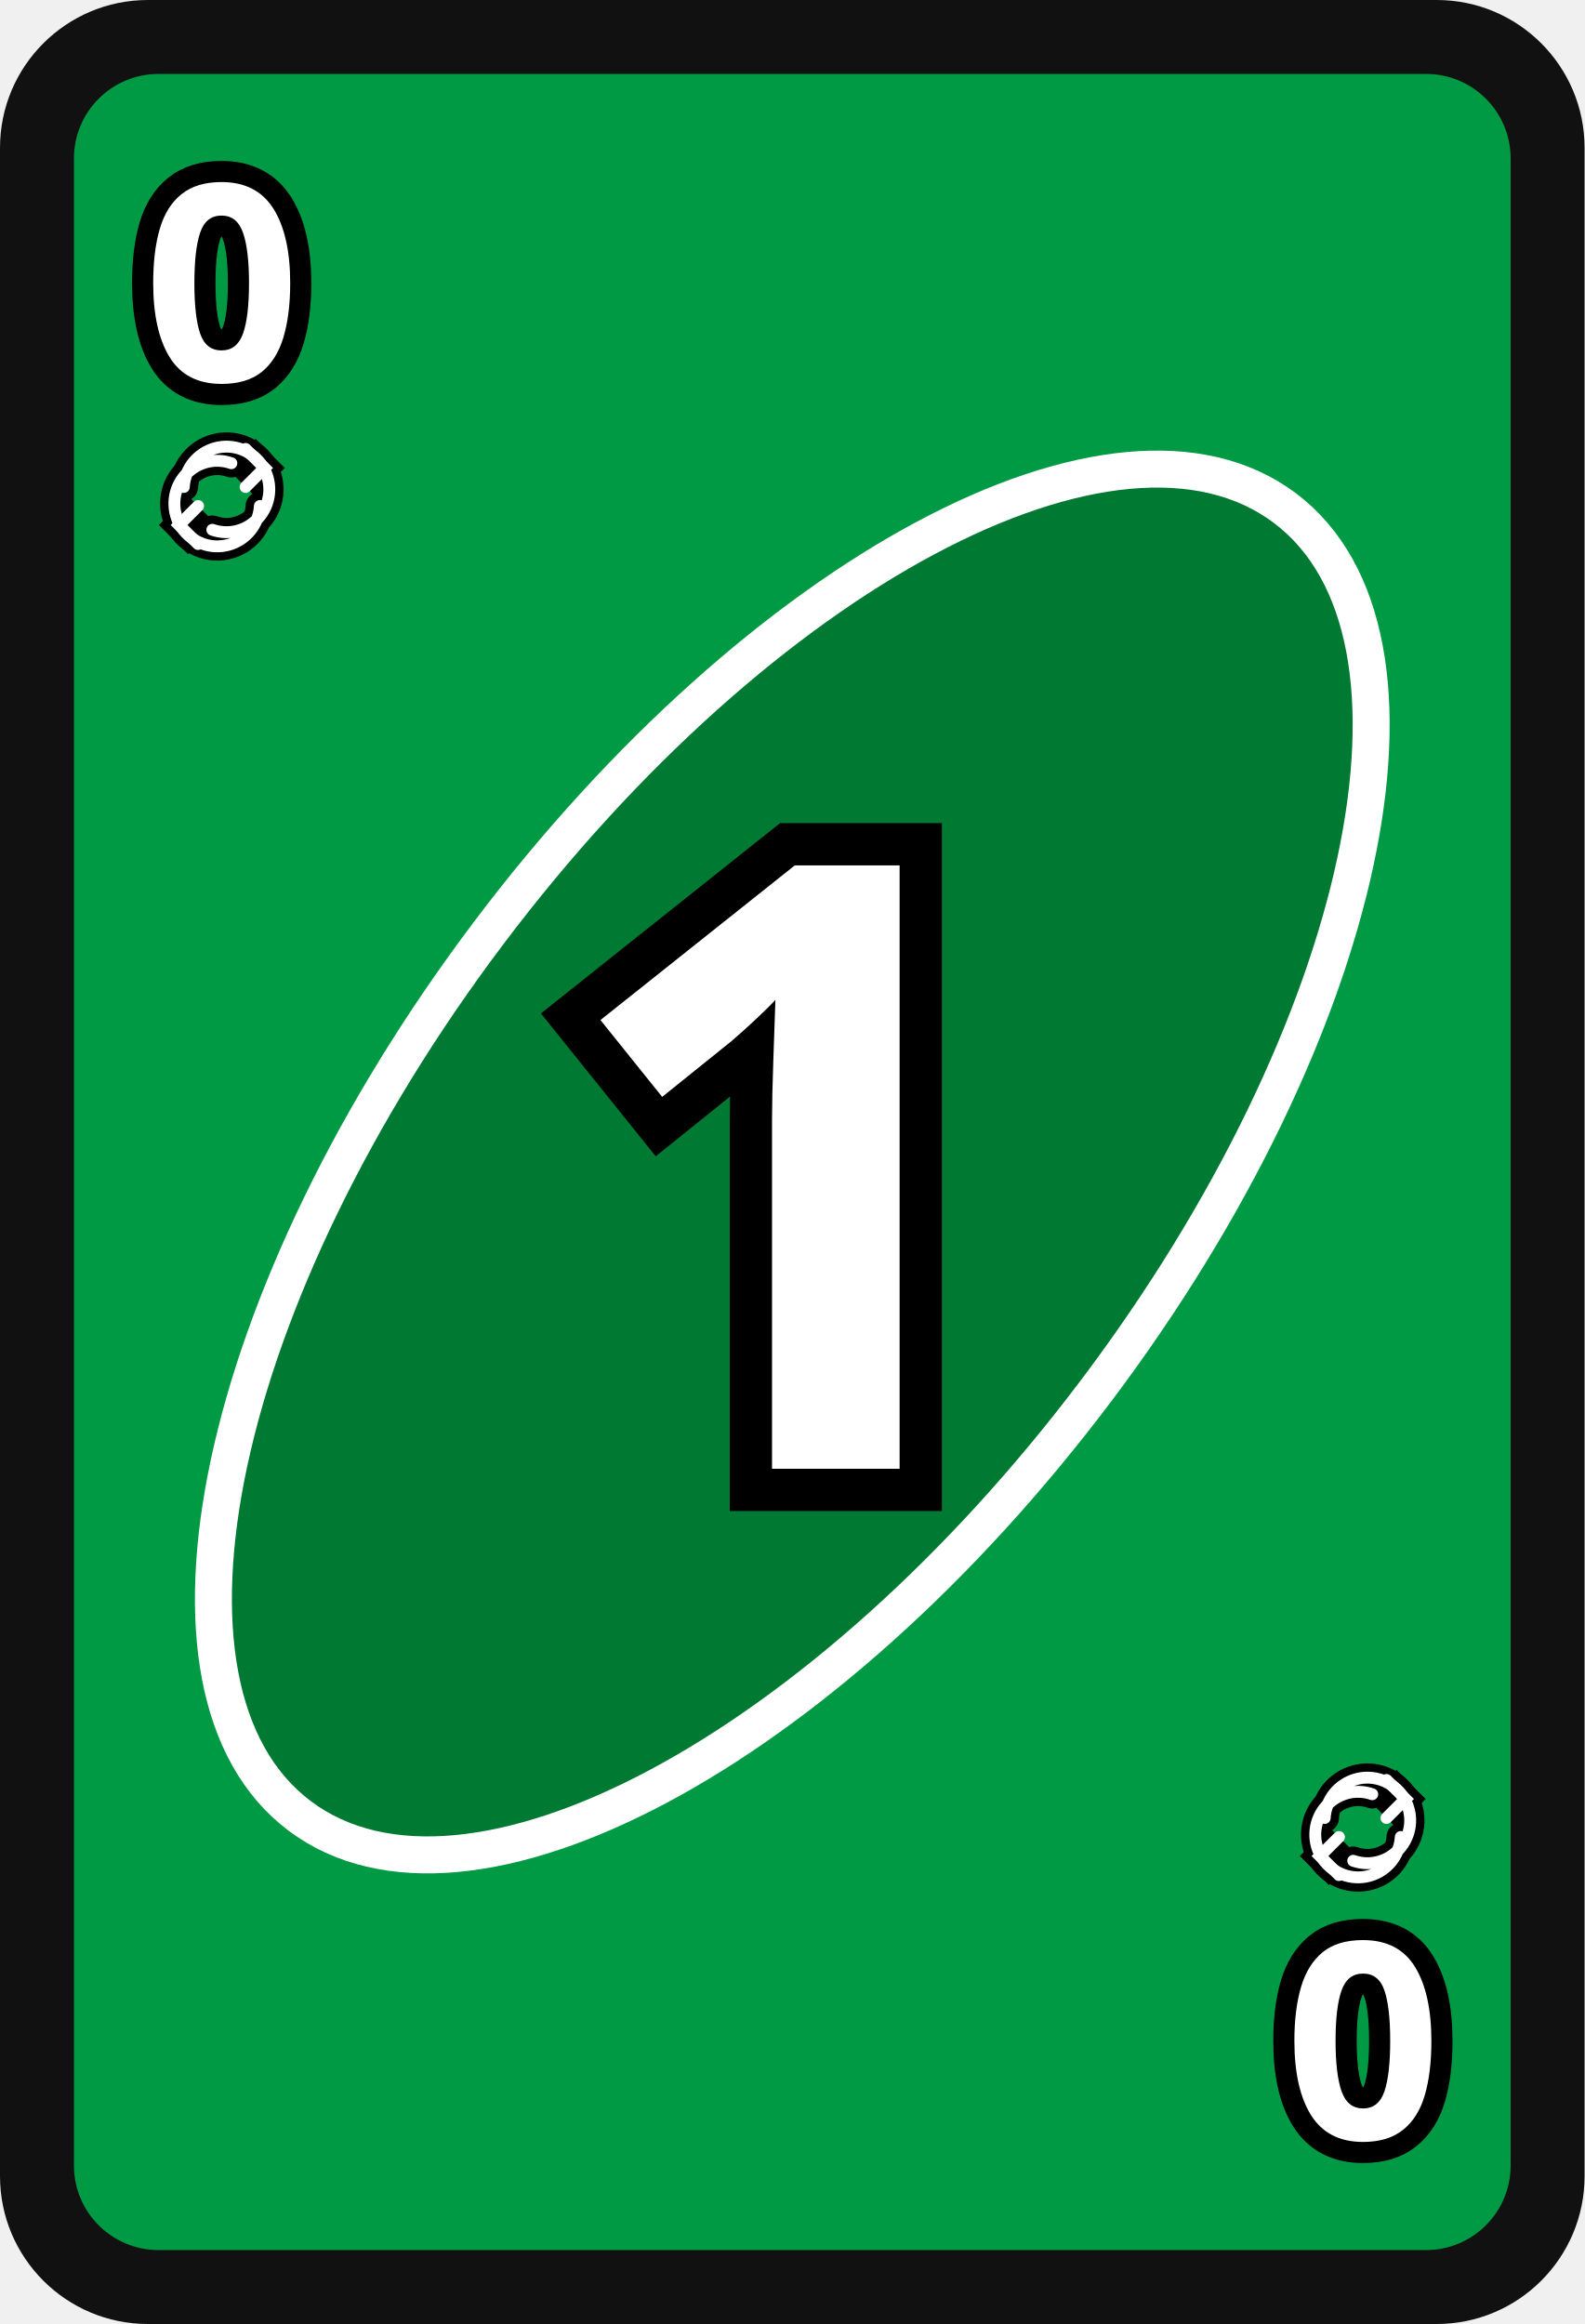
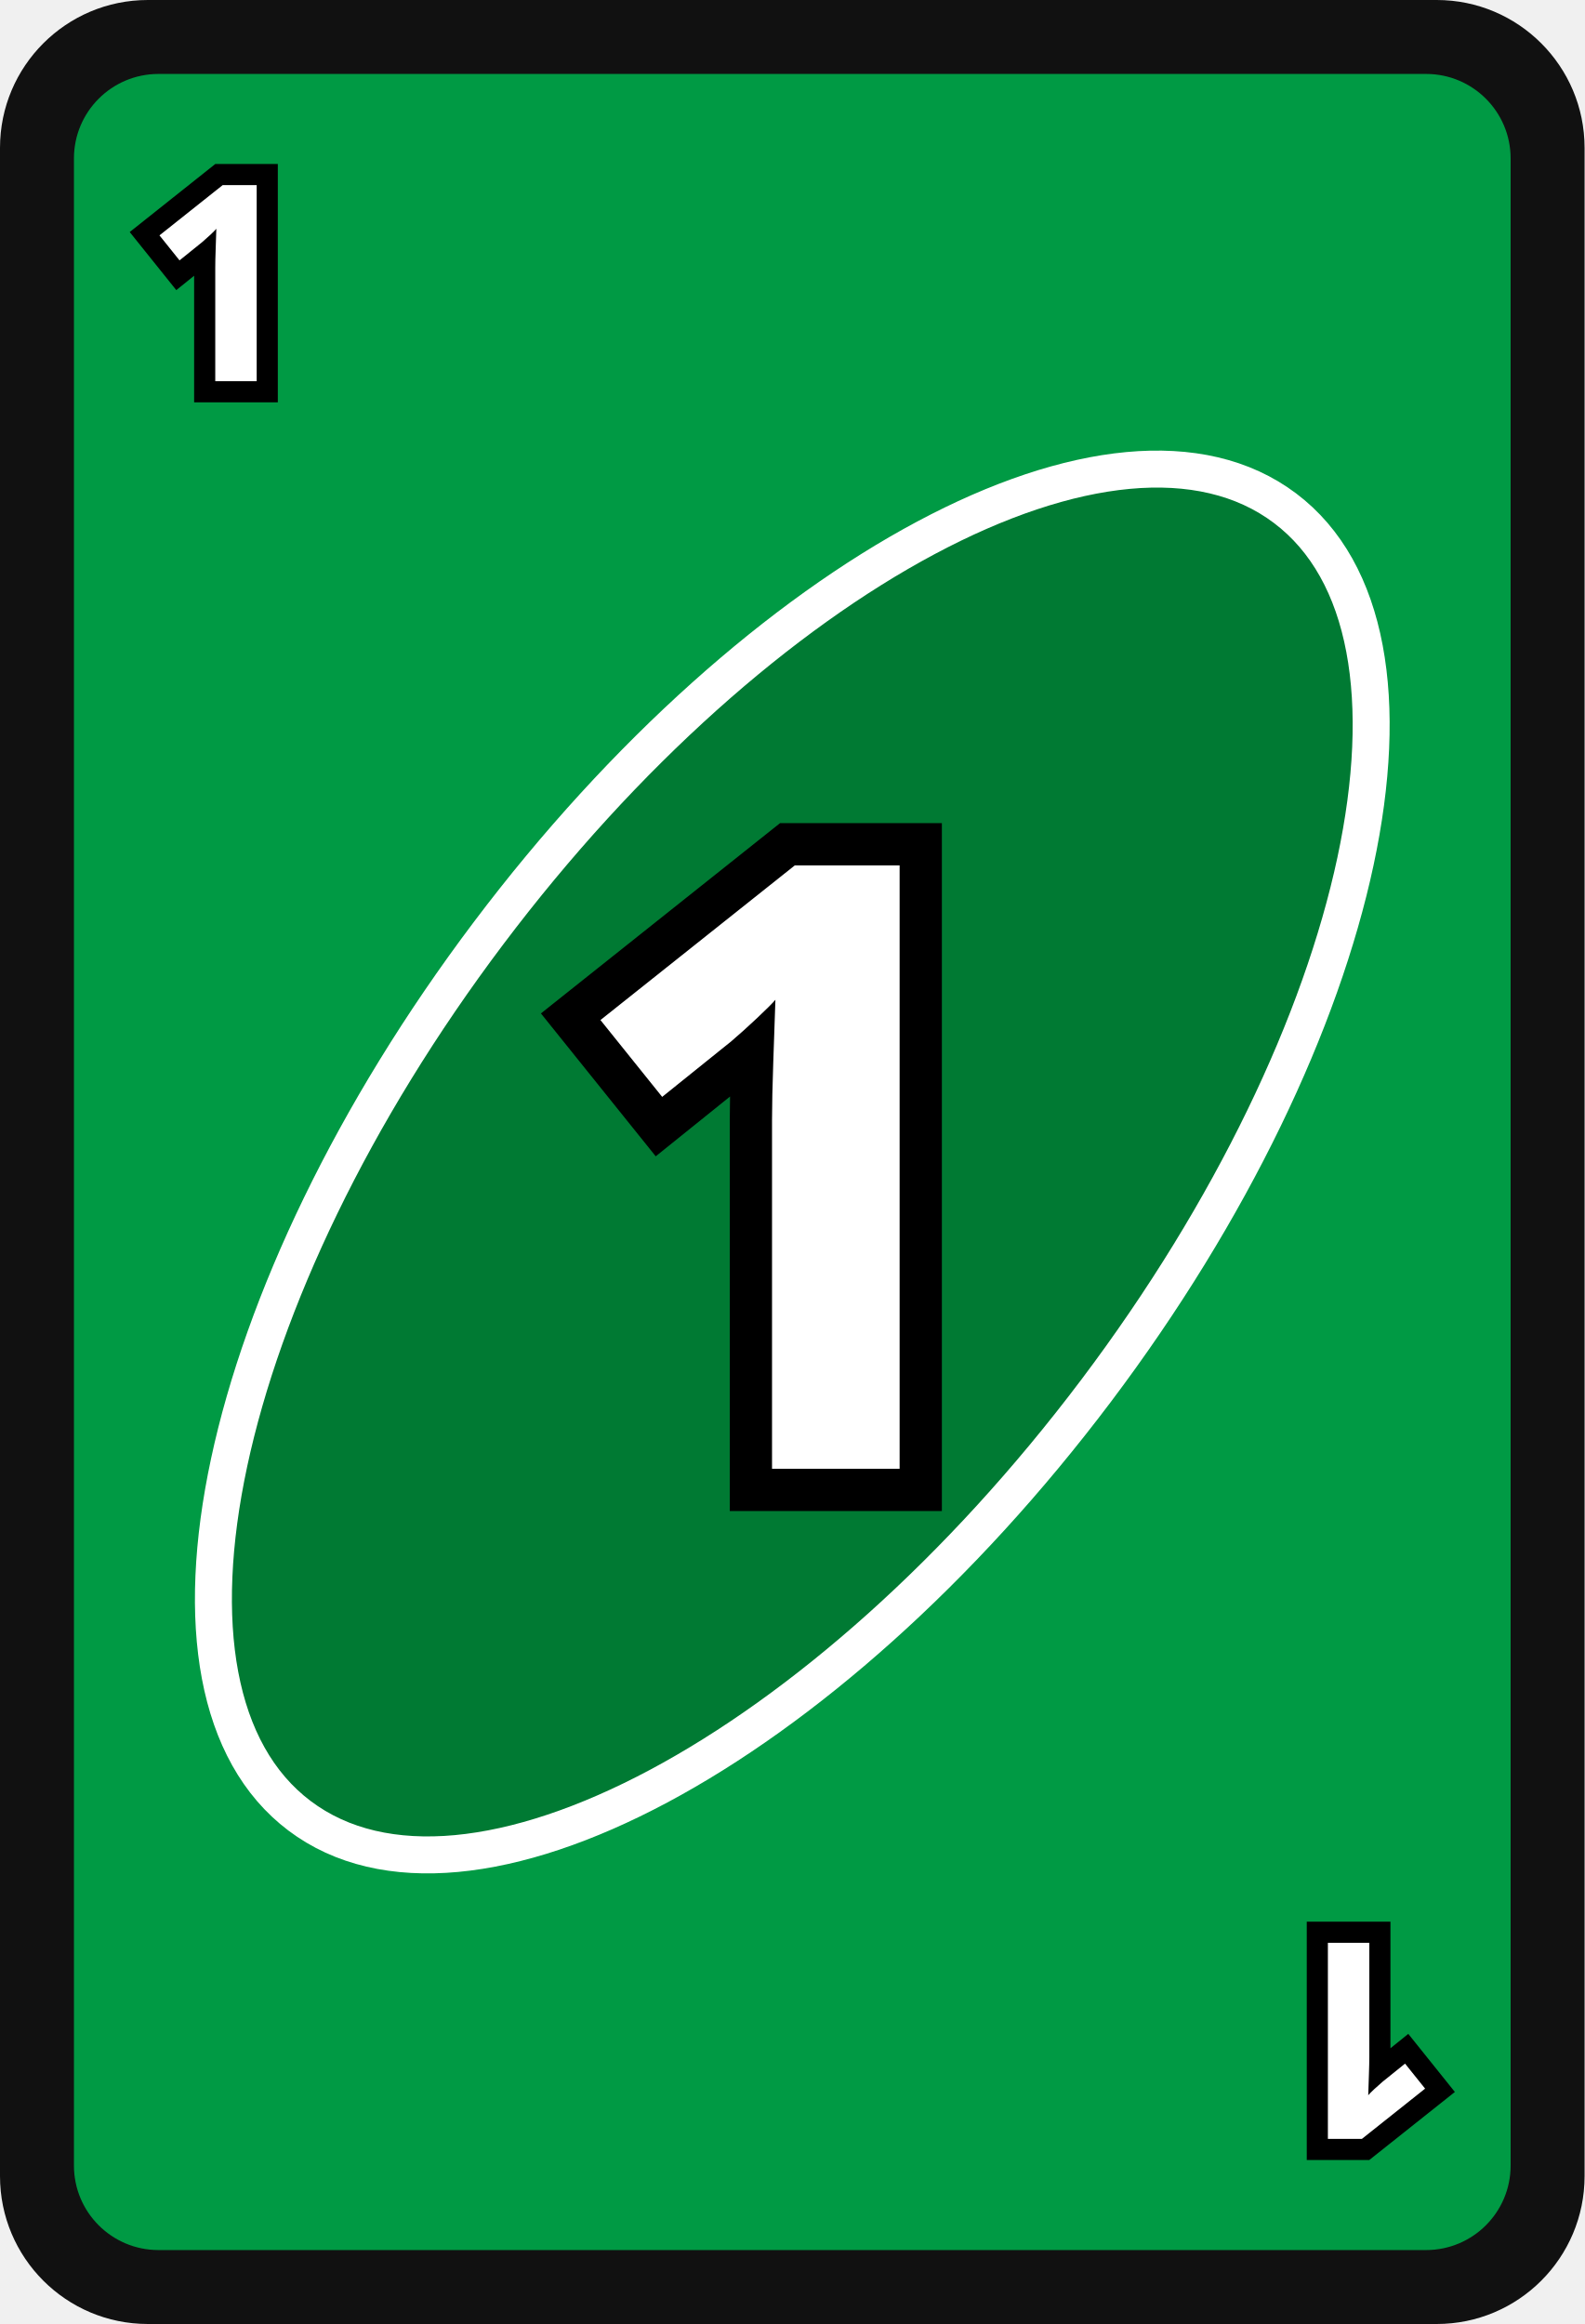
<svg xmlns="http://www.w3.org/2000/svg" viewBox="0 0 300 440" width="100%" height="100%">
  <style>
    .card-border { fill: #111111; }
    .card-bg { fill: #009a44; }
    .card-oval { fill: #007a33; stroke: #ffffff; stroke-width: 7; }
    .card-text-base { font-family: "Arial Black", Gadget, sans-serif; font-weight: 900; }
    .text-stroke { fill: #000000; }
    .text-face { fill: #ffffff; }
    .icon-graphic { fill: none; stroke: #ffffff; stroke-width: 2.5; stroke-linecap: round; }
  </style>
  <defs>
    <clipPath id="cardClip">
      <rect x="0" y="0" width="300" height="440" rx="28" ry="28" />
    </clipPath>
    <g id="numberZero">
      <text x="0" y="0" class="card-text-base text-stroke" font-size="160" text-anchor="middle" dominant-baseline="central" stroke="#000000" stroke-width="16" stroke-linejoin="miter">1</text>
      <text x="0" y="0" class="card-text-base text-face" font-size="160" text-anchor="middle" dominant-baseline="central">1</text>
    </g>
    <g id="cornerZero">
-       <text x="0" y="0" class="card-text-base text-stroke" font-size="52" text-anchor="middle" dominant-baseline="central" stroke="#000000" stroke-width="8" stroke-linejoin="miter">0</text>
-       <text x="0" y="0" class="card-text-base text-face" font-size="52" text-anchor="middle" dominant-baseline="central">0</text>
-     </g>
-     <g id="cycleIcon">
-       <path d="M -8,-2 A 9,9 0 1,1 -2,7 M 8,2 A 9,9 0 1,1 2,-7" fill="none" stroke="#000000" stroke-width="6" stroke-linecap="round" />
-       <path d="M -5,10 L -9,6 L -5,2 M 5,-10 L 9,-6 L 5,-2" fill="none" stroke="#000000" stroke-width="6" stroke-linecap="miter" stroke-linejoin="miter" />
-       <path d="M -8,-2 A 9,9 0 1,1 -2,7 M 8,2 A 9,9 0 1,1 2,-7" class="icon-graphic" />
-       <path d="M -5,10 L -9,6 L -5,2 M 5,-10 L 9,-6 L 5,-2" class="icon-graphic" stroke-linejoin="miter" />
+       <text x="0" y="0" class="card-text-base text-stroke" font-size="52" text-anchor="middle" dominant-baseline="central" stroke="#000000" stroke-width="8" stroke-linejoin="miter">1</text>
+       <text x="0" y="0" class="card-text-base text-face" font-size="52" text-anchor="middle" dominant-baseline="central">1</text>
    </g>
  </defs>
  <g clip-path="url(#cardClip)">
    <rect width="300" height="440" class="card-border" />
    <rect x="14" y="14" width="272" height="412" rx="16" ry="16" class="card-bg" />
    <ellipse cx="150" cy="220" rx="155" ry="72" class="card-oval" transform="rotate(-53, 150, 220)" />
    <use href="#numberZero" x="150" y="216" />
    <g transform="translate(42, 52)">
      <use href="#cornerZero" />
      <use href="#cycleIcon" transform="translate(0, 42) scale(0.9)" />
    </g>
    <g transform="translate(258, 388) rotate(180)">
      <use href="#cornerZero" />
      <use href="#cycleIcon" transform="translate(0, 42) scale(0.9)" />
    </g>
  </g>
</svg>
